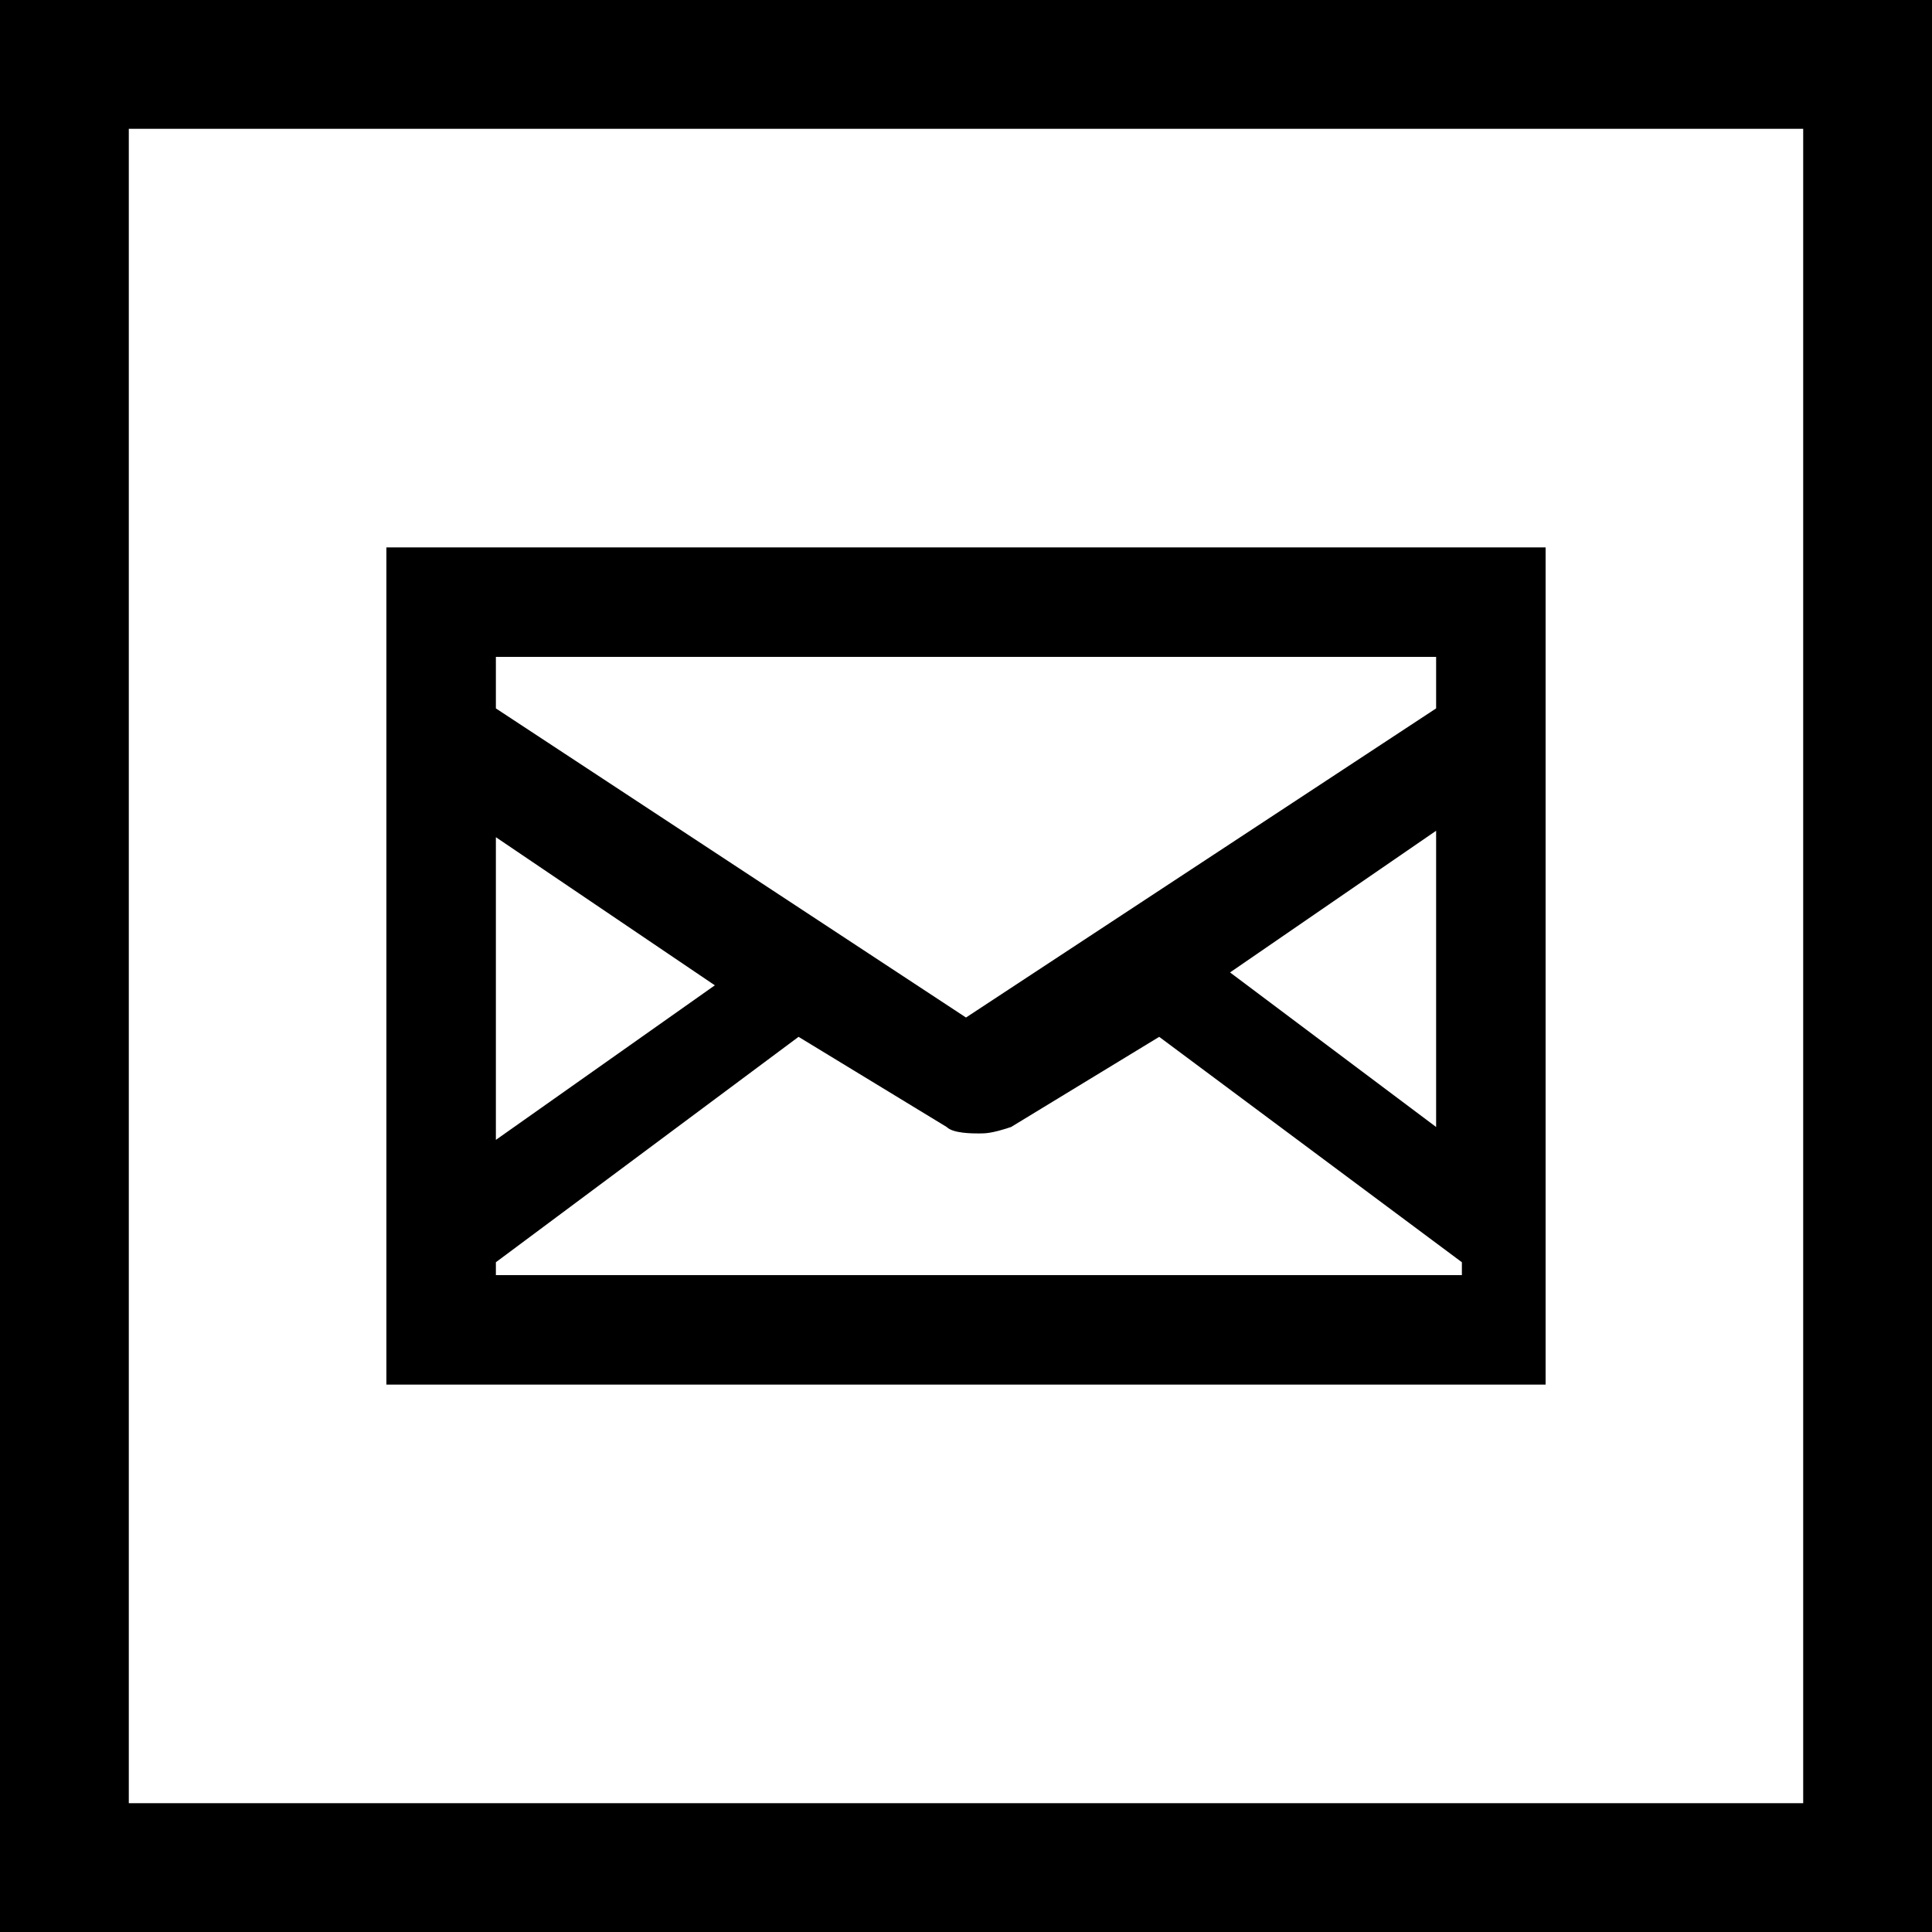
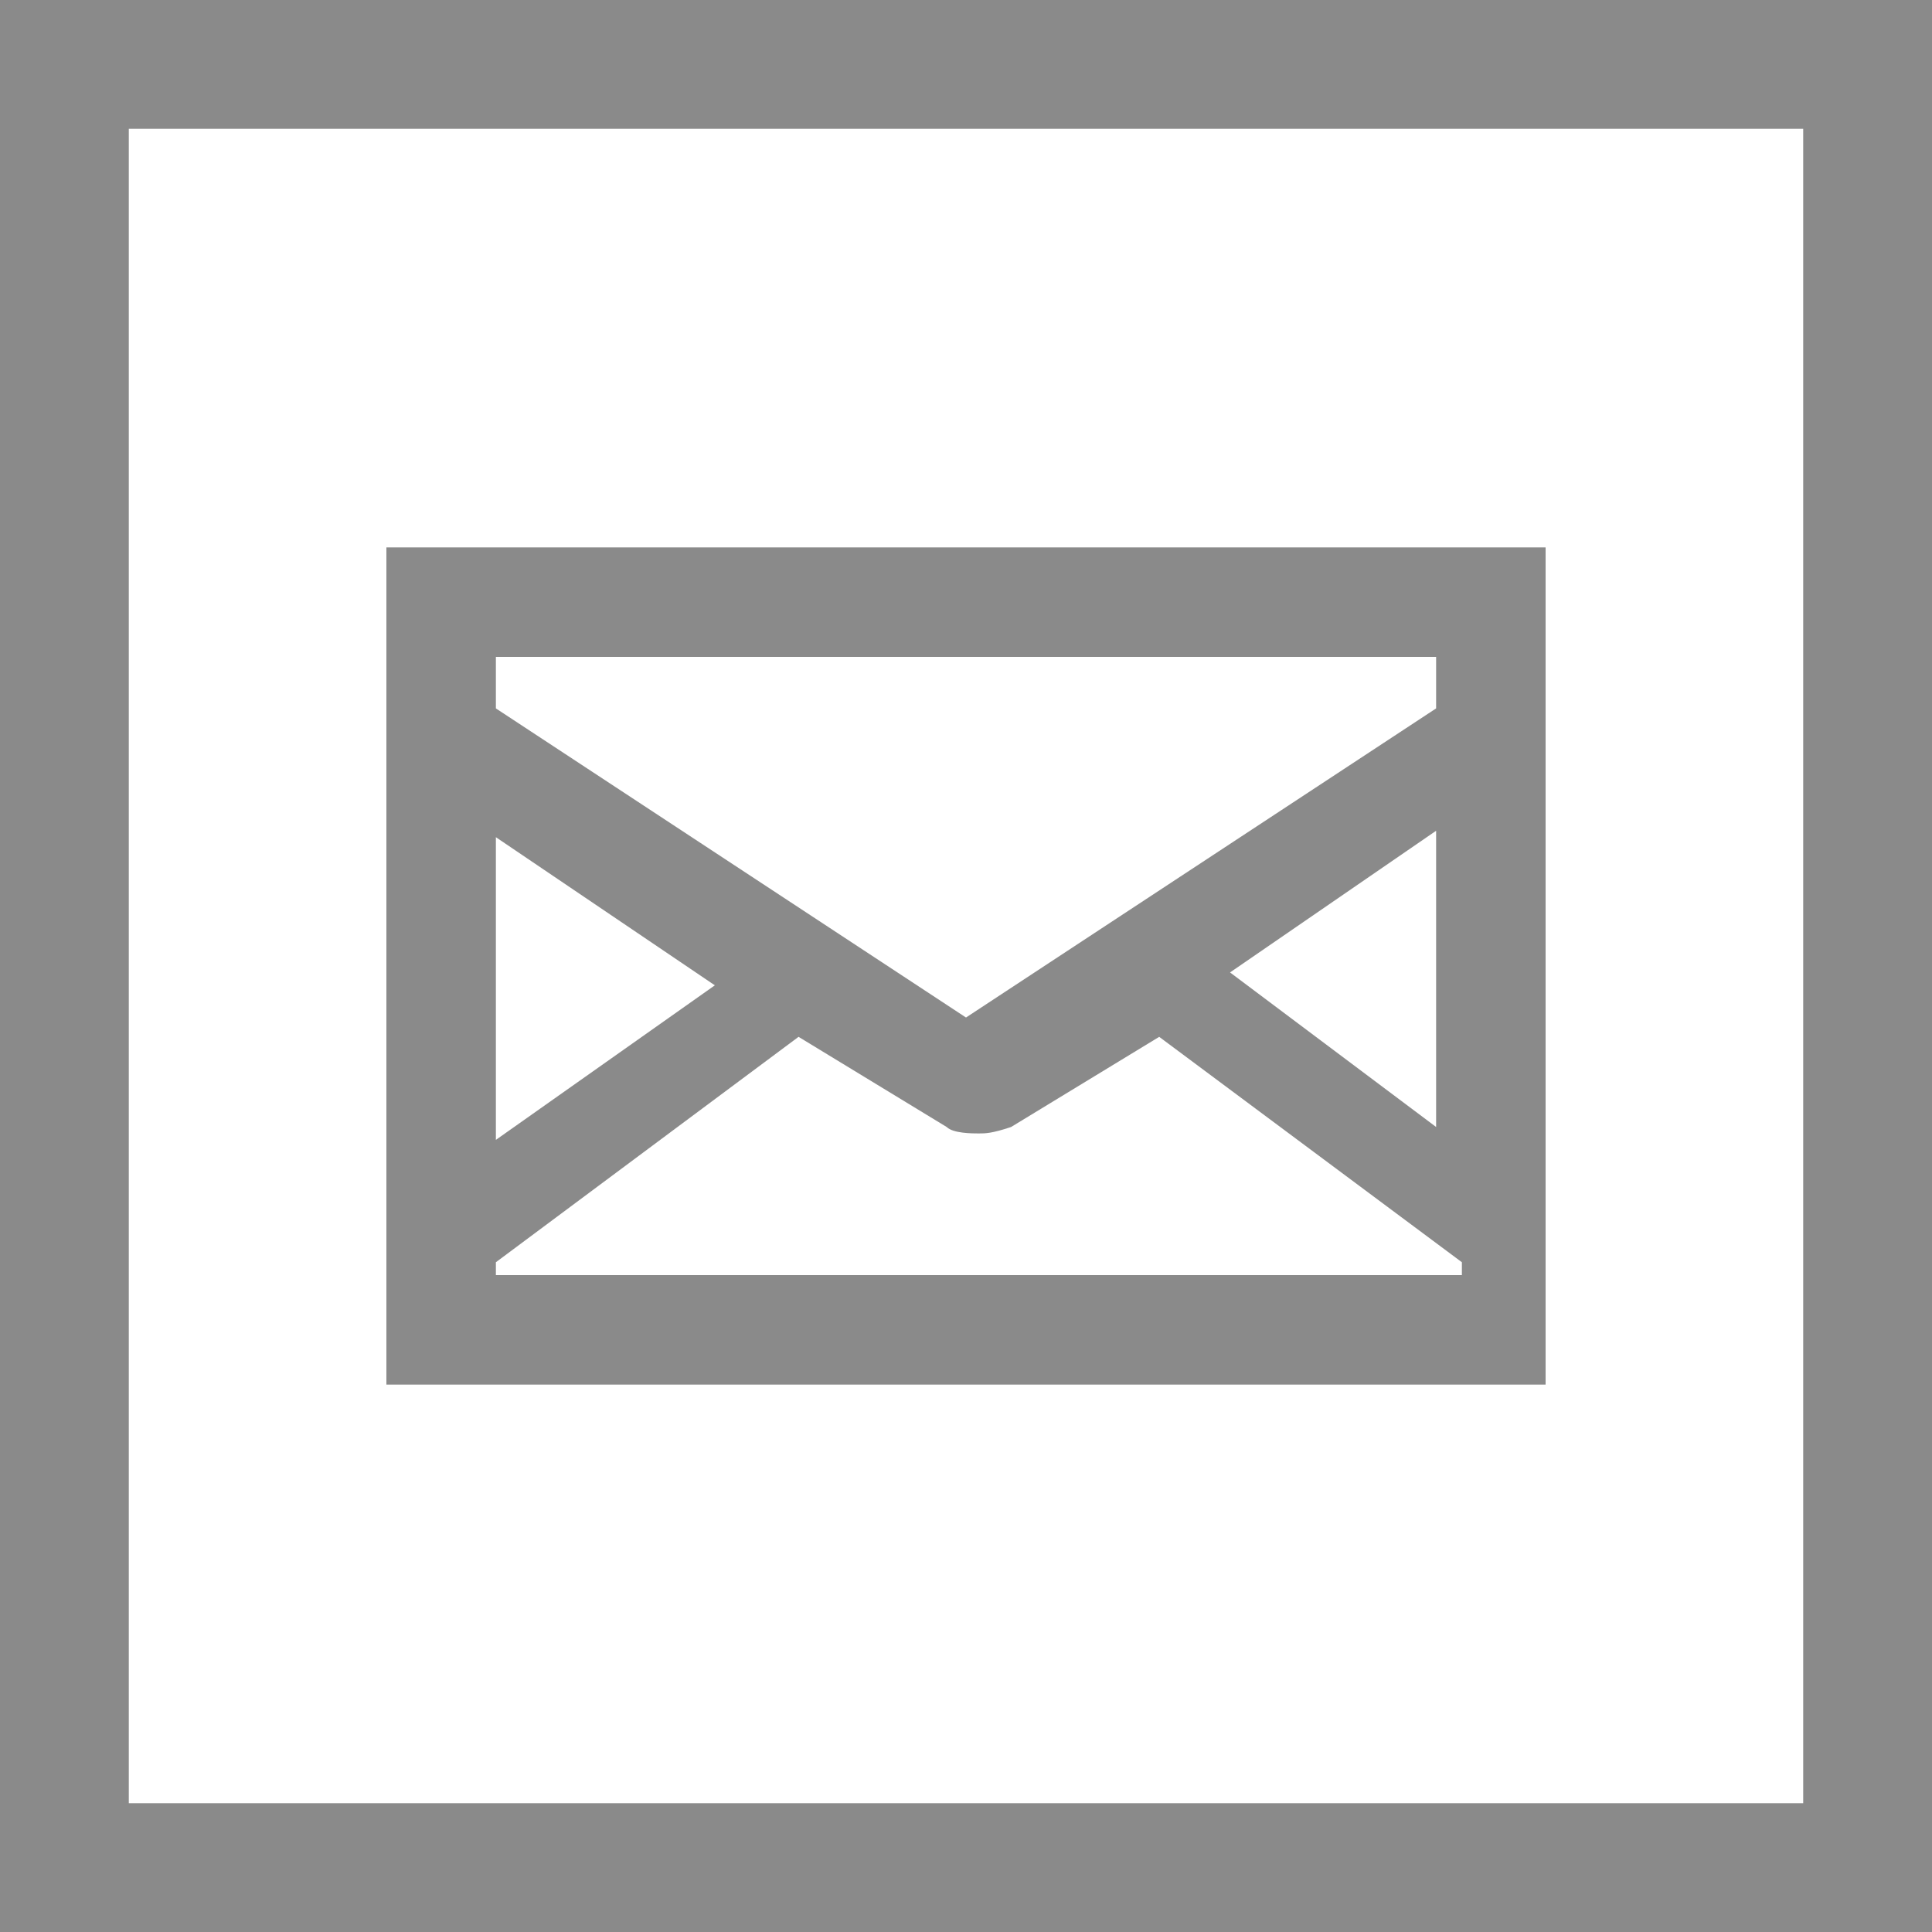
<svg xmlns="http://www.w3.org/2000/svg" version="1.1" id="Layer_1" x="0px" y="0px" viewBox="0 0 30 30" style="enable-background:new 0 0 30 30;" xml:space="preserve">
+   <style type="text/css">
+ 	.st0{fill:#8A8A8A;}
+ </style>
  <g>
-     <path d="M6,21.5h18v-13H6V21.5z M7.7,13l3.4,2.3l-3.4,2.4C7.7,17.5,7.7,13,7.7,13z M22.3,19.8H7.7v-0.2l4.7-3.5l2.3,1.4   c0.1,0.1,0.4,0.1,0.5,0.1s0.2,0,0.5-0.1l2.3-1.4l4.7,3.5v0.2H22.3z M22.3,17.5l-3.2-2.4l3.2-2.2V17.5z M22.3,11L15,15.8L7.7,11   v-0.8h14.6V11z" />
+     <path class="st0" d="M6,21.5h18v-13H6V21.5z M7.7,13l3.4,2.3l-3.4,2.4C7.7,17.5,7.7,13,7.7,13z M22.3,19.8H7.7v-0.2l4.7-3.5   l2.3,1.4c0.1,0.1,0.4,0.1,0.5,0.1s0.2,0,0.5-0.1l2.3-1.4l4.7,3.5v0.2H22.3z M22.3,17.5l-3.2-2.4l3.2-2.2V17.5z M22.3,11L15,15.8   L7.7,11v-0.8h14.6V11z" />
  </g>
  <g>
-     <path d="M28,2v26H2V2H28 M30,0H0v30h30V0L30,0z" />
+     <path class="st0" d="M28,2v26H2V2H28 M30,0H0v30h30V0L30,0z" />
  </g>
</svg>
